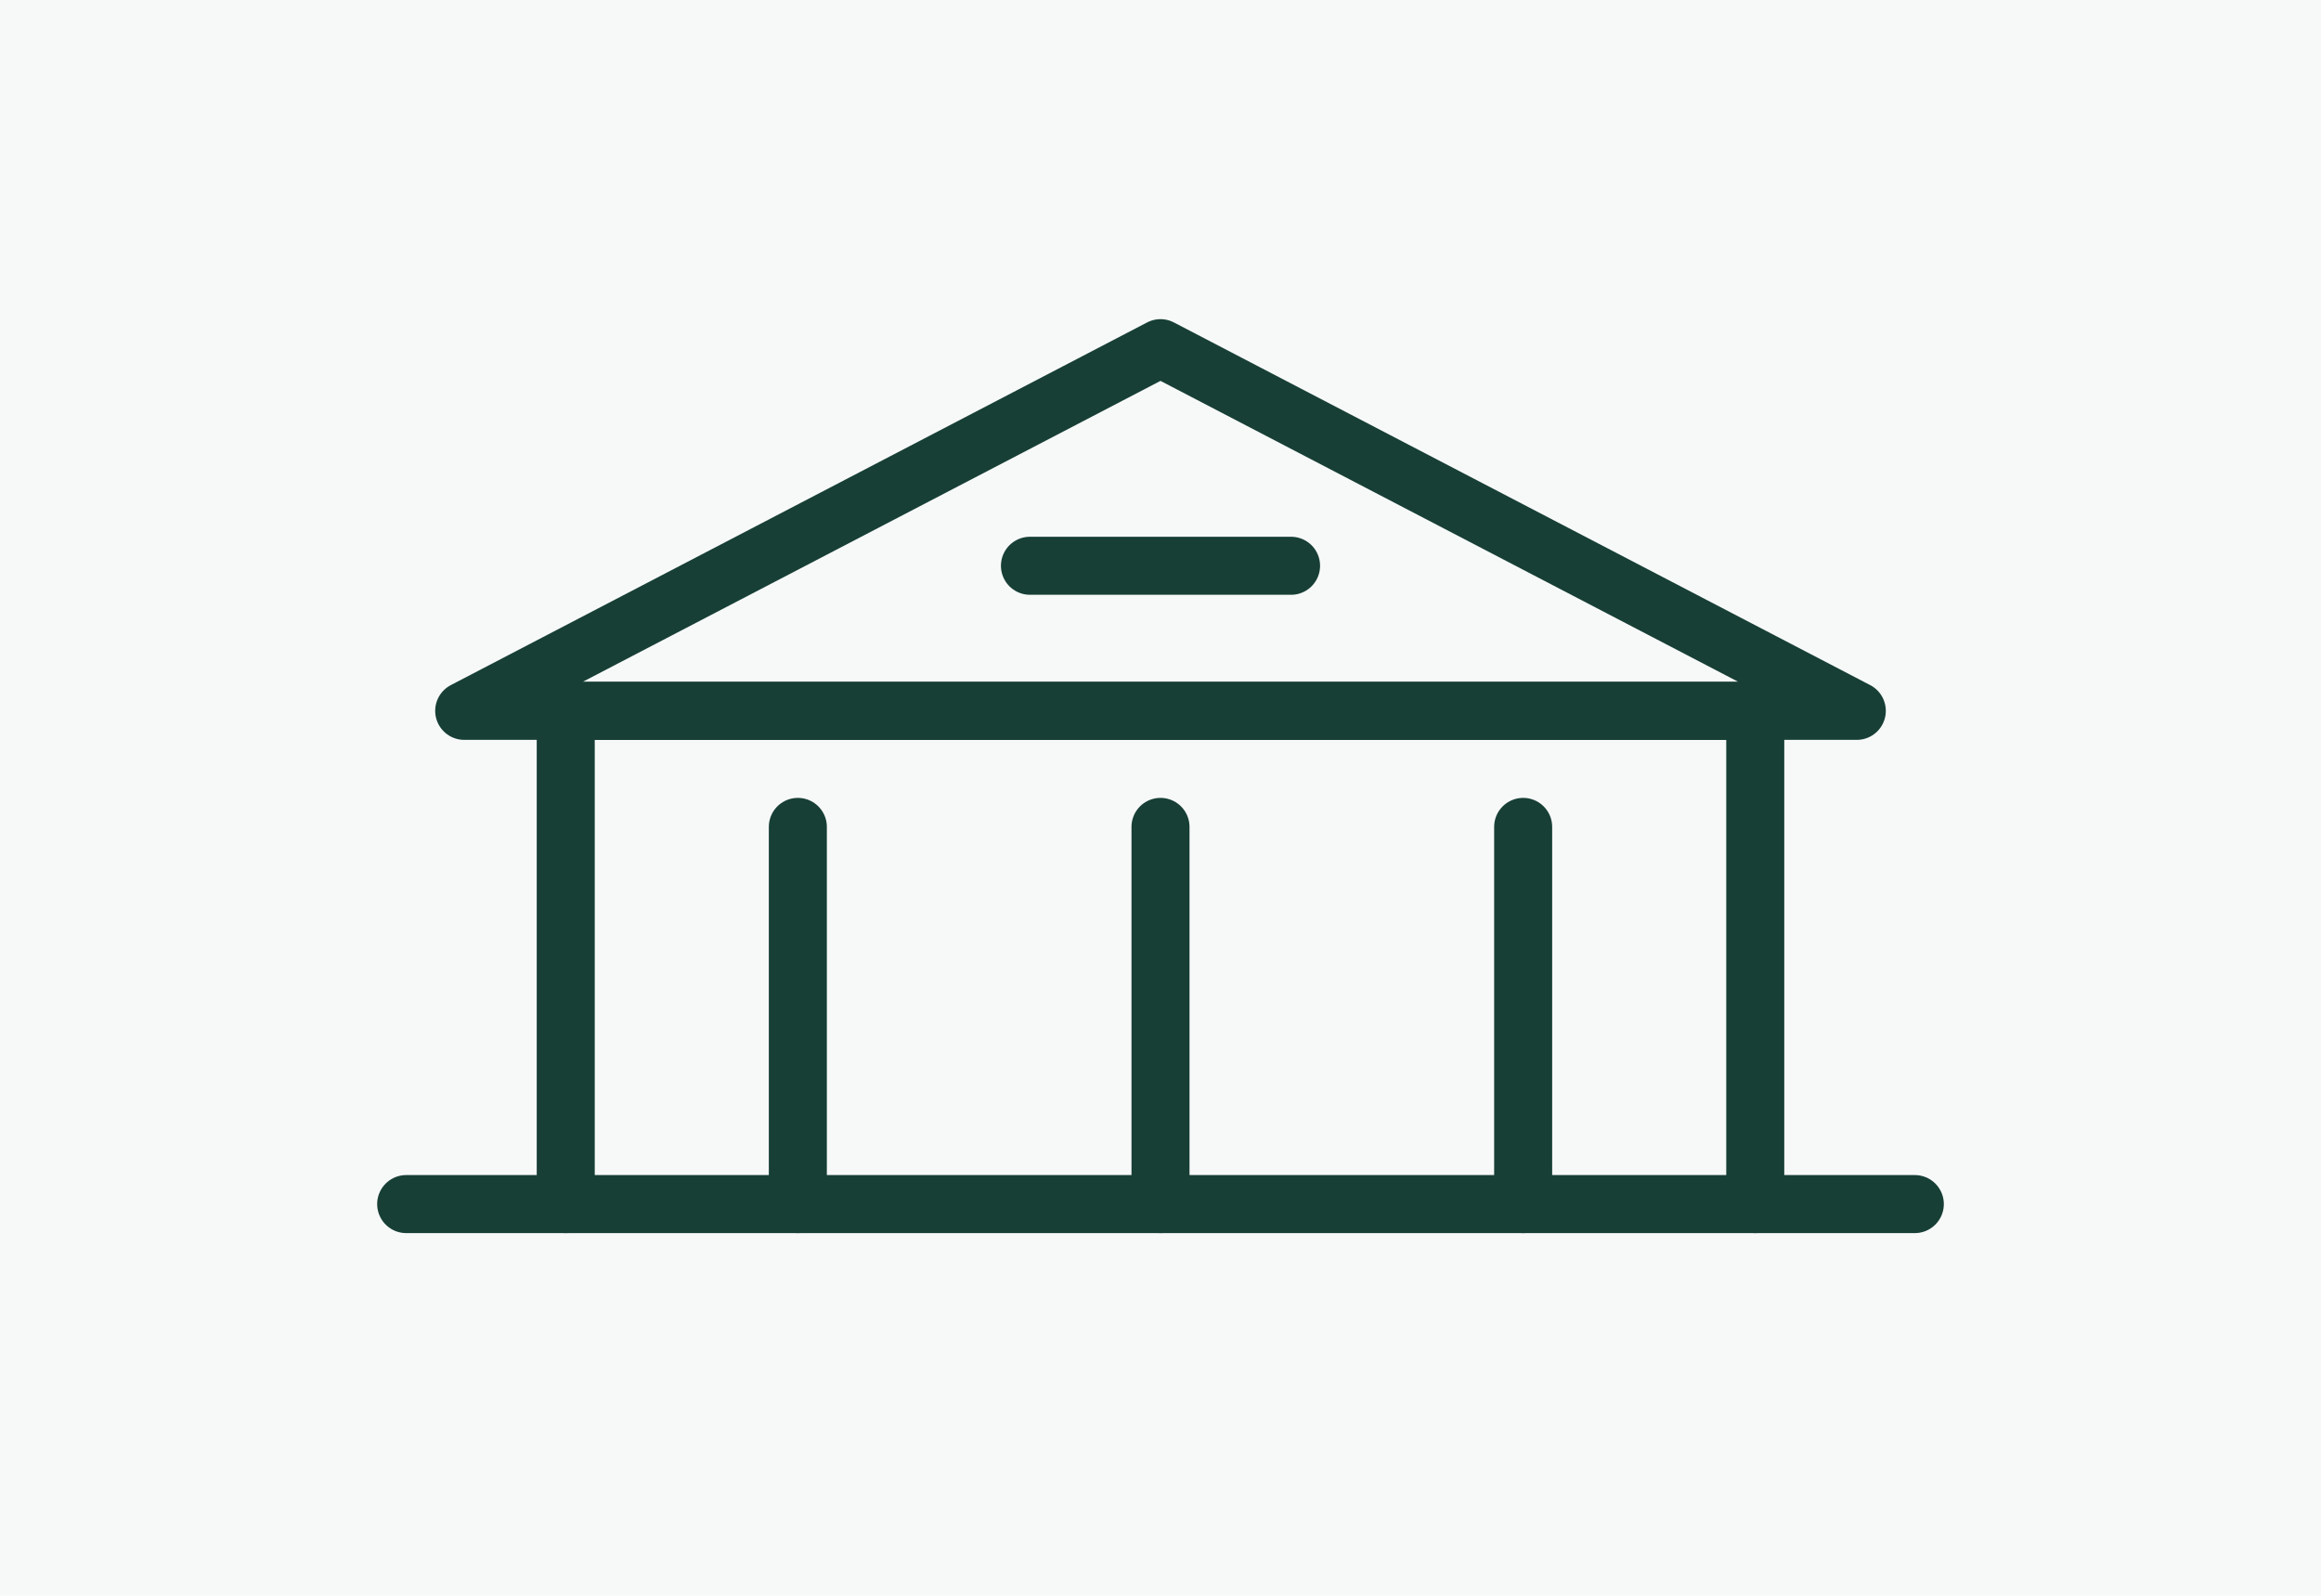
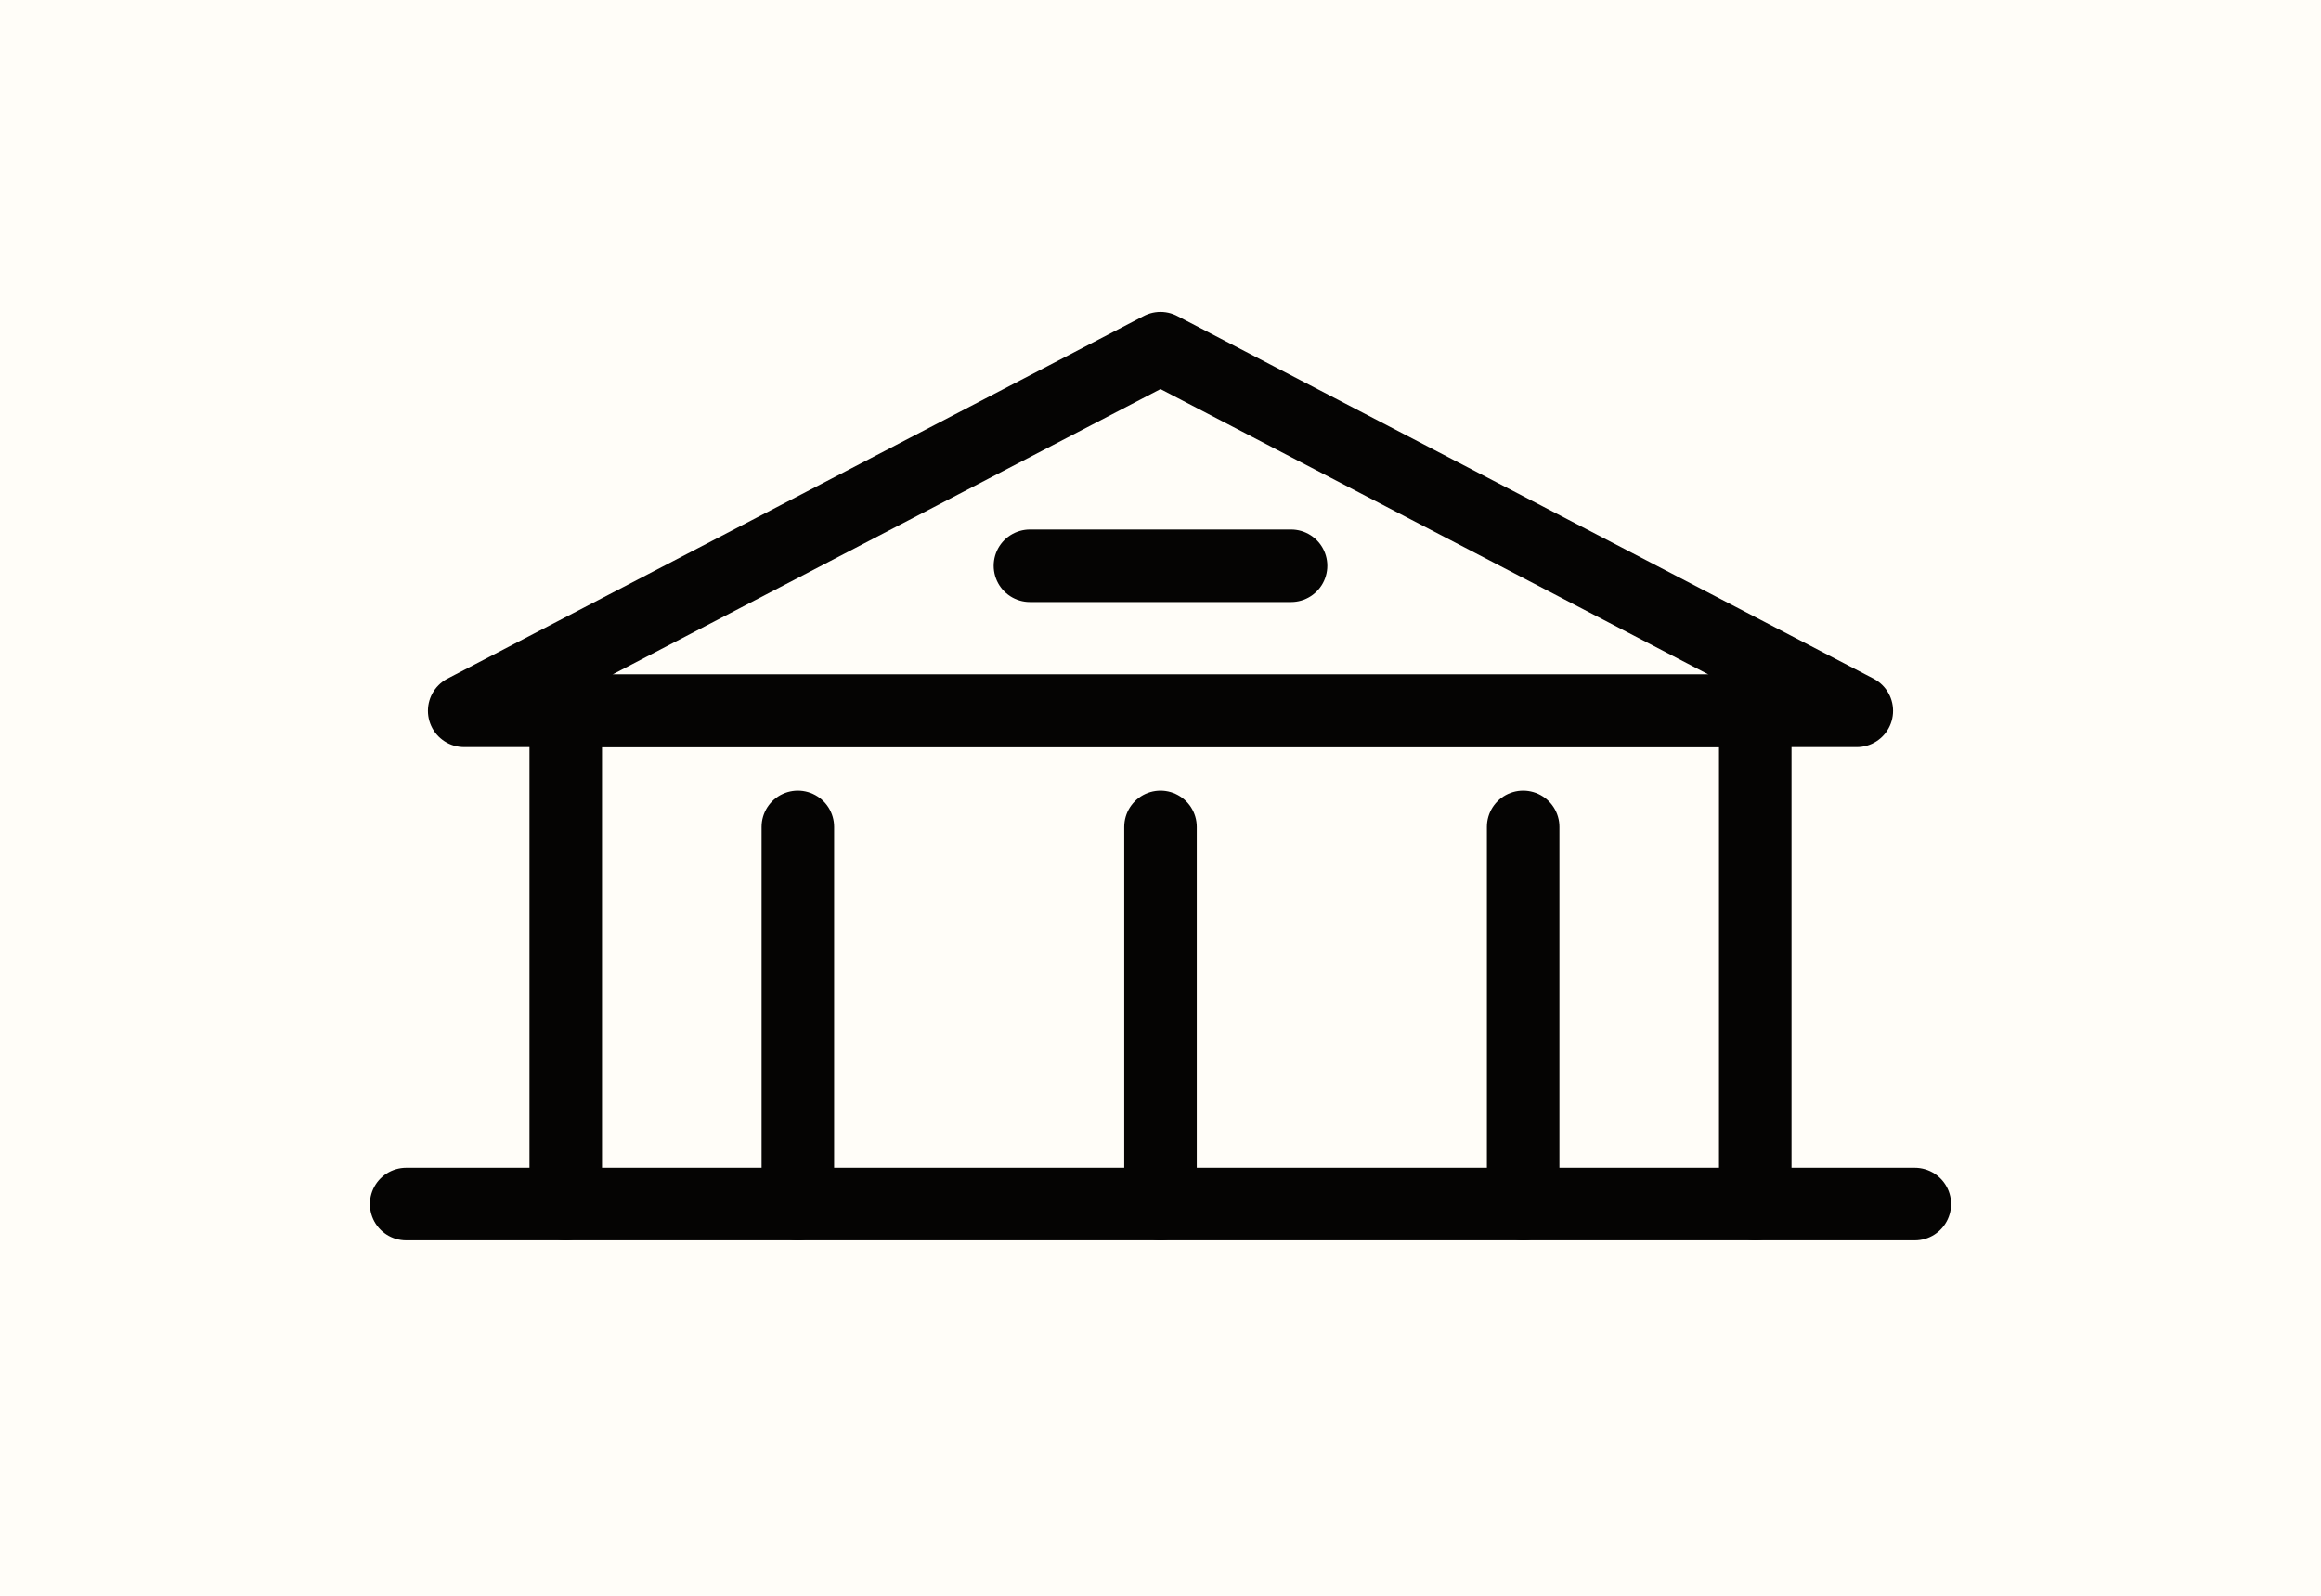
<svg xmlns="http://www.w3.org/2000/svg" viewBox="0 0 160 110">
-   <rect width="160" height="110" fill="#f7f9f8" />
-   <g fill="none" stroke="#173f36" stroke-width="4" stroke-linecap="round" stroke-linejoin="round">
+   <rect width="160" height="110" fill="#fffdf8" />
+   <g fill="none" stroke="#050403" stroke-width="5" stroke-linecap="round" stroke-linejoin="round">
    <path d="M28 83h104" />
    <path d="M39 83V49h82v34" />
    <path d="M32 49h96L80 24 32 49z" />
    <path d="M55 57v26M80 57v26M105 57v26" />
    <path d="M71 39h18" />
  </g>
</svg>
